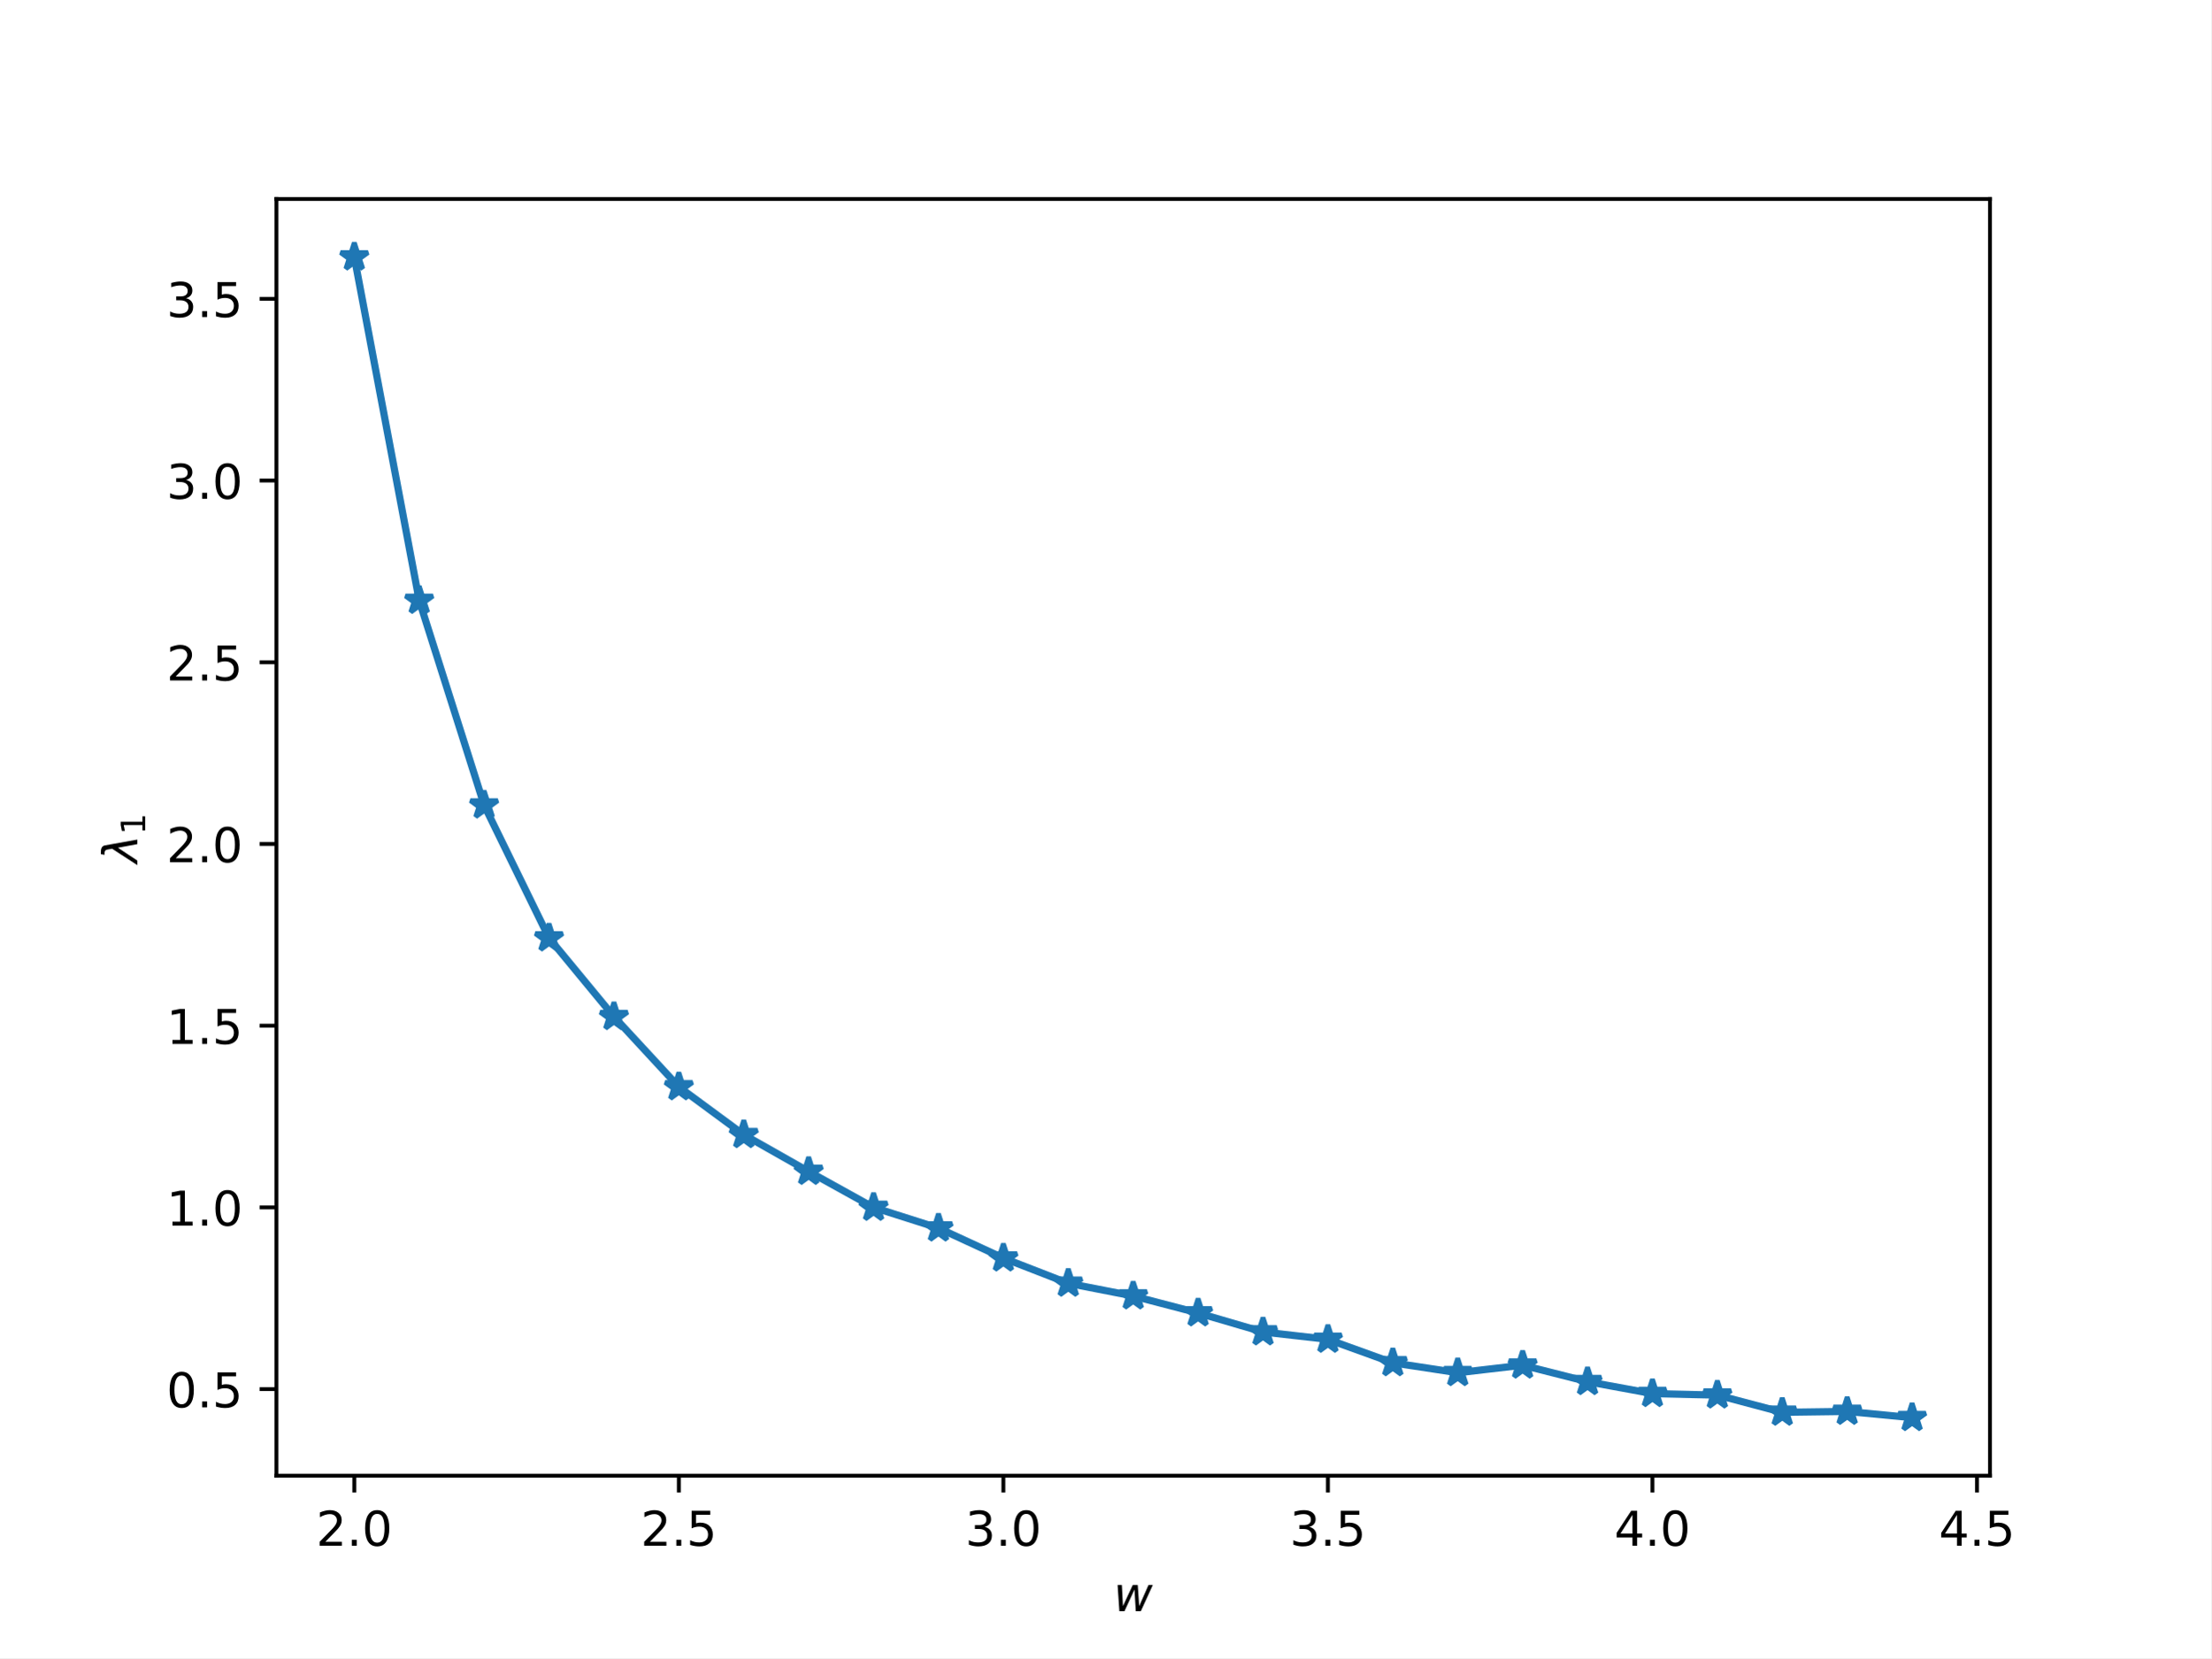
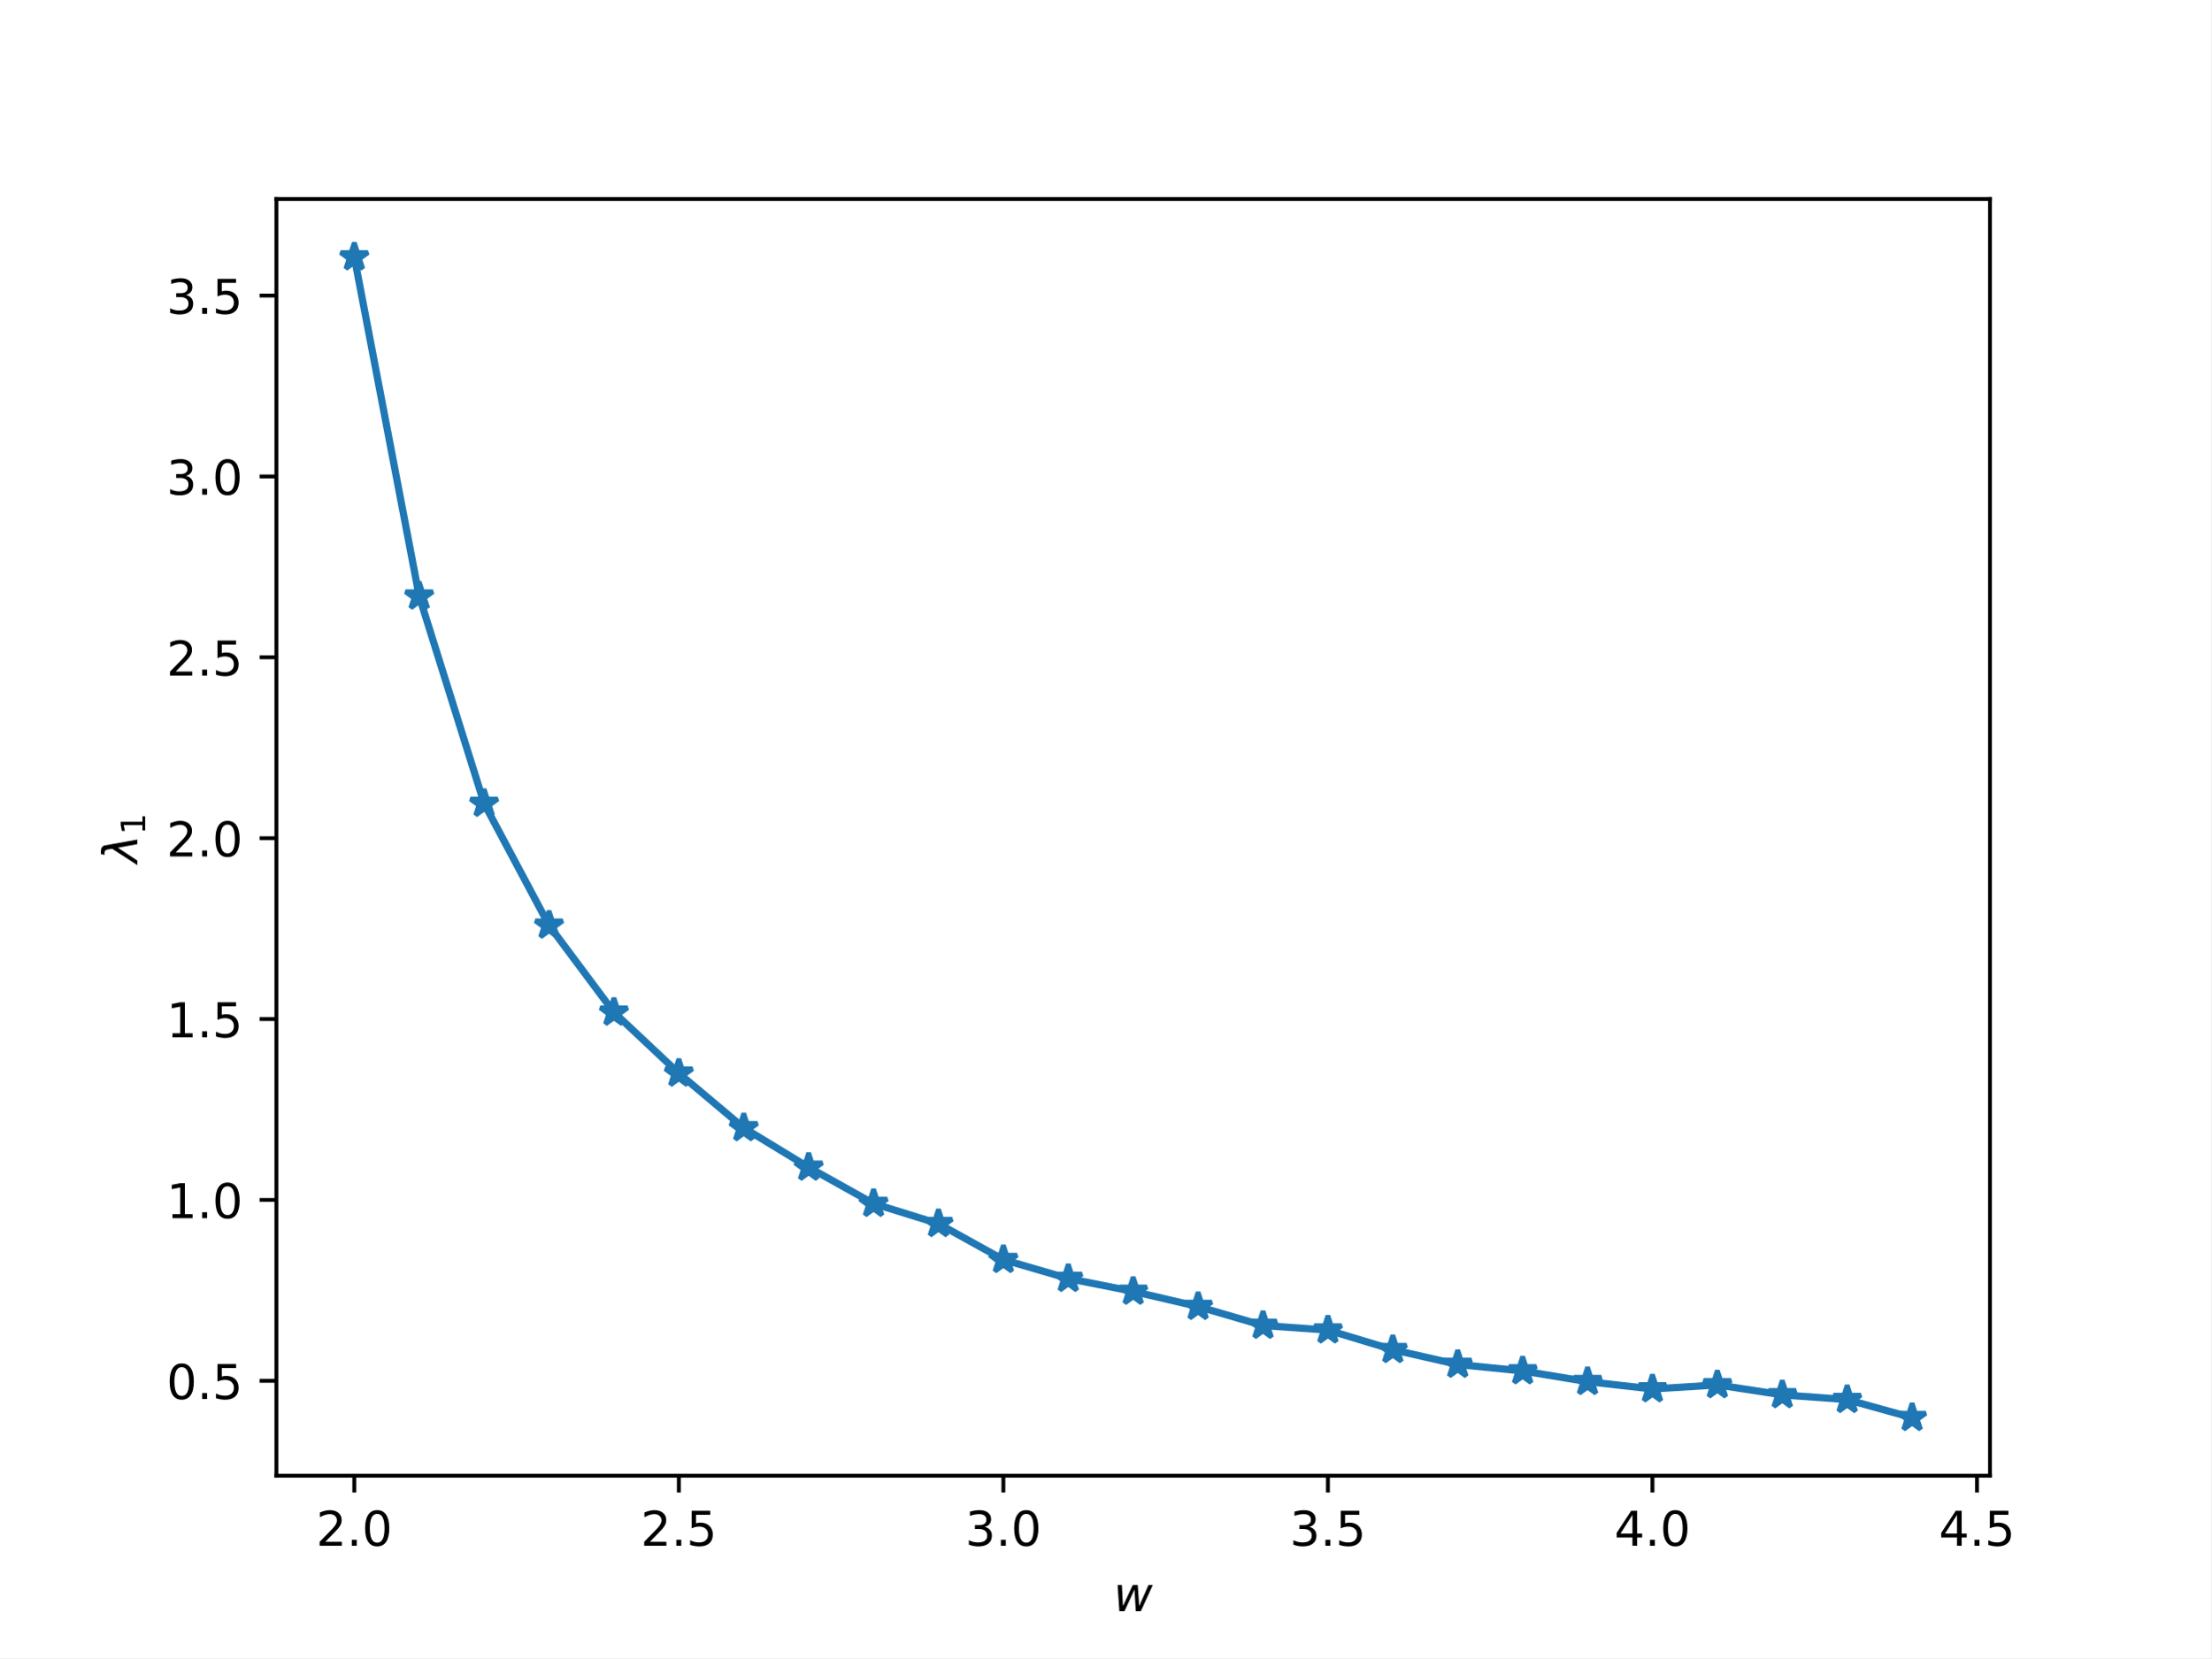
<svg xmlns="http://www.w3.org/2000/svg" xmlns:xlink="http://www.w3.org/1999/xlink" height="345.6pt" version="1.1" viewBox="0 0 460.8 345.6" width="460.8pt">
  <defs>
    <style type="text/css">
*{stroke-linecap:butt;stroke-linejoin:round;}
  </style>
  </defs>
  <g id="figure_1">
    <g id="patch_1">
      <path d="M 0 345.6  L 460.8 345.6  L 460.8 0  L 0 0  z " style="fill:#ffffff;" />
    </g>
    <g id="axes_1">
      <g id="patch_2">
        <path d="M 57.6 307.584  L 414.72 307.584  L 414.72 41.472  L 57.6 41.472  z " style="fill:#ffffff;" />
      </g>
      <g id="matplotlib.axis_1">
        <g id="xtick_1">
          <g id="line2d_1">
            <defs>
-               <path d="M 0 0  L 0 3.5  " id="m2f2101a144" style="stroke:#000000;stroke-width:0.8;" />
-             </defs>
-             <g>
-               <use style="stroke:#000000;stroke-width:0.8;" x="73.833" xlink:href="#m2f2101a144" y="307.584" />
+               <path d="M 0 0  L 0 3.5  " id="m96b7279d38" style="stroke:#000000;stroke-width:0.8;" />
+             </defs>
+             <g>
+               <use style="stroke:#000000;stroke-width:0.8;" x="73.833" xlink:href="#m96b7279d38" y="307.584" />
            </g>
          </g>
          <g id="text_1">
            <defs>
              <path d="M 19.188 8.297  L 53.609 8.297  L 53.609 0  L 7.328 0  L 7.328 8.297  Q 12.938 14.109 22.625 23.891  Q 32.328 33.688 34.812 36.531  Q 39.547 41.844 41.422 45.531  Q 43.312 49.219 43.312 52.781  Q 43.312 58.594 39.234 62.25  Q 35.156 65.922 28.609 65.922  Q 23.969 65.922 18.812 64.312  Q 13.672 62.703 7.812 59.422  L 7.812 69.391  Q 13.766 71.781 18.938 73  Q 24.125 74.219 28.422 74.219  Q 39.75 74.219 46.484 68.547  Q 53.219 62.891 53.219 53.422  Q 53.219 48.922 51.531 44.891  Q 49.859 40.875 45.406 35.406  Q 44.188 33.984 37.641 27.219  Q 31.109 20.453 19.188 8.297  z " id="DejaVuSans-50" />
              <path d="M 10.688 12.406  L 21 12.406  L 21 0  L 10.688 0  z " id="DejaVuSans-46" />
              <path d="M 31.781 66.406  Q 24.172 66.406 20.328 58.906  Q 16.5 51.422 16.5 36.375  Q 16.5 21.391 20.328 13.891  Q 24.172 6.391 31.781 6.391  Q 39.453 6.391 43.281 13.891  Q 47.125 21.391 47.125 36.375  Q 47.125 51.422 43.281 58.906  Q 39.453 66.406 31.781 66.406  z M 31.781 74.219  Q 44.047 74.219 50.516 64.516  Q 56.984 54.828 56.984 36.375  Q 56.984 17.969 50.516 8.266  Q 44.047 -1.422 31.781 -1.422  Q 19.531 -1.422 13.062 8.266  Q 6.594 17.969 6.594 36.375  Q 6.594 54.828 13.062 64.516  Q 19.531 74.219 31.781 74.219  z " id="DejaVuSans-48" />
            </defs>
            <g transform="translate(65.88116 322.1824)scale(0.1 -0.1)">
              <use xlink:href="#DejaVuSans-50" />
              <use x="63.623" xlink:href="#DejaVuSans-46" />
              <use x="95.41" xlink:href="#DejaVuSans-48" />
            </g>
          </g>
        </g>
        <g id="xtick_2">
          <g id="line2d_2">
            <g>
-               <use style="stroke:#000000;stroke-width:0.8;" x="141.469" xlink:href="#m2f2101a144" y="307.584" />
+               <use style="stroke:#000000;stroke-width:0.8;" x="141.469" xlink:href="#m96b7279d38" y="307.584" />
            </g>
          </g>
          <g id="text_2">
            <defs>
              <path d="M 10.797 72.906  L 49.516 72.906  L 49.516 64.594  L 19.828 64.594  L 19.828 46.734  Q 21.969 47.469 24.109 47.828  Q 26.266 48.188 28.422 48.188  Q 40.625 48.188 47.75 41.5  Q 54.891 34.812 54.891 23.391  Q 54.891 11.625 47.562 5.094  Q 40.234 -1.422 26.906 -1.422  Q 22.312 -1.422 17.547 -0.641  Q 12.797 0.141 7.719 1.703  L 7.719 11.625  Q 12.109 9.234 16.797 8.062  Q 21.484 6.891 26.703 6.891  Q 35.156 6.891 40.078 11.328  Q 45.016 15.766 45.016 23.391  Q 45.016 31 40.078 35.438  Q 35.156 39.891 26.703 39.891  Q 22.75 39.891 18.812 39.016  Q 14.891 38.141 10.797 36.281  z " id="DejaVuSans-53" />
            </defs>
            <g transform="translate(133.5175 322.1824)scale(0.1 -0.1)">
              <use xlink:href="#DejaVuSans-50" />
              <use x="63.623" xlink:href="#DejaVuSans-46" />
              <use x="95.41" xlink:href="#DejaVuSans-53" />
            </g>
          </g>
        </g>
        <g id="xtick_3">
          <g id="line2d_3">
            <g>
-               <use style="stroke:#000000;stroke-width:0.8;" x="209.105" xlink:href="#m2f2101a144" y="307.584" />
+               <use style="stroke:#000000;stroke-width:0.8;" x="209.105" xlink:href="#m96b7279d38" y="307.584" />
            </g>
          </g>
          <g id="text_3">
            <defs>
              <path d="M 40.578 39.312  Q 47.656 37.797 51.625 33  Q 55.609 28.219 55.609 21.188  Q 55.609 10.406 48.188 4.484  Q 40.766 -1.422 27.094 -1.422  Q 22.516 -1.422 17.656 -0.516  Q 12.797 0.391 7.625 2.203  L 7.625 11.719  Q 11.719 9.328 16.594 8.109  Q 21.484 6.891 26.812 6.891  Q 36.078 6.891 40.938 10.547  Q 45.797 14.203 45.797 21.188  Q 45.797 27.641 41.281 31.266  Q 36.766 34.906 28.719 34.906  L 20.219 34.906  L 20.219 43.016  L 29.109 43.016  Q 36.375 43.016 40.234 45.922  Q 44.094 48.828 44.094 54.297  Q 44.094 59.906 40.109 62.906  Q 36.141 65.922 28.719 65.922  Q 24.656 65.922 20.016 65.031  Q 15.375 64.156 9.812 62.312  L 9.812 71.094  Q 15.438 72.656 20.344 73.438  Q 25.25 74.219 29.594 74.219  Q 40.828 74.219 47.359 69.109  Q 53.906 64.016 53.906 55.328  Q 53.906 49.266 50.438 45.094  Q 46.969 40.922 40.578 39.312  z " id="DejaVuSans-51" />
            </defs>
            <g transform="translate(201.1539 322.1824)scale(0.1 -0.1)">
              <use xlink:href="#DejaVuSans-51" />
              <use x="63.623" xlink:href="#DejaVuSans-46" />
              <use x="95.41" xlink:href="#DejaVuSans-48" />
            </g>
          </g>
        </g>
        <g id="xtick_4">
          <g id="line2d_4">
            <g>
-               <use style="stroke:#000000;stroke-width:0.8;" x="276.742" xlink:href="#m2f2101a144" y="307.584" />
+               <use style="stroke:#000000;stroke-width:0.8;" x="276.742" xlink:href="#m96b7279d38" y="307.584" />
            </g>
          </g>
          <g id="text_4">
            <g transform="translate(268.7903 322.1824)scale(0.1 -0.1)">
              <use xlink:href="#DejaVuSans-51" />
              <use x="63.623" xlink:href="#DejaVuSans-46" />
              <use x="95.41" xlink:href="#DejaVuSans-53" />
            </g>
          </g>
        </g>
        <g id="xtick_5">
          <g id="line2d_5">
            <g>
-               <use style="stroke:#000000;stroke-width:0.8;" x="344.378" xlink:href="#m2f2101a144" y="307.584" />
+               <use style="stroke:#000000;stroke-width:0.8;" x="344.378" xlink:href="#m96b7279d38" y="307.584" />
            </g>
          </g>
          <g id="text_5">
            <defs>
              <path d="M 37.797 64.312  L 12.891 25.391  L 37.797 25.391  z M 35.203 72.906  L 47.609 72.906  L 47.609 25.391  L 58.016 25.391  L 58.016 17.188  L 47.609 17.188  L 47.609 0  L 37.797 0  L 37.797 17.188  L 4.891 17.188  L 4.891 26.703  z " id="DejaVuSans-52" />
            </defs>
            <g transform="translate(336.4266 322.1824)scale(0.1 -0.1)">
              <use xlink:href="#DejaVuSans-52" />
              <use x="63.623" xlink:href="#DejaVuSans-46" />
              <use x="95.41" xlink:href="#DejaVuSans-48" />
            </g>
          </g>
        </g>
        <g id="xtick_6">
          <g id="line2d_6">
            <g>
-               <use style="stroke:#000000;stroke-width:0.8;" x="412.015" xlink:href="#m2f2101a144" y="307.584" />
+               <use style="stroke:#000000;stroke-width:0.8;" x="412.015" xlink:href="#m96b7279d38" y="307.584" />
            </g>
          </g>
          <g id="text_6">
            <g transform="translate(404.063 322.1824)scale(0.1 -0.1)">
              <use xlink:href="#DejaVuSans-52" />
              <use x="63.623" xlink:href="#DejaVuSans-46" />
              <use x="95.41" xlink:href="#DejaVuSans-53" />
            </g>
          </g>
        </g>
        <g id="text_7">
          <defs>
            <path d="M 8.5 54.688  L 17.391 54.688  L 19.672 10.688  L 40.094 54.688  L 50.484 54.688  L 53.516 10.688  L 72.906 54.688  L 81.891 54.688  L 56.891 0  L 46.391 0  L 43.703 45.312  L 22.797 0  L 12.203 0  z " id="DejaVuSans-Oblique-119" />
          </defs>
          <g transform="translate(232.06 335.8606)scale(0.1 -0.1)">
            <use transform="translate(0 0.3125)" xlink:href="#DejaVuSans-Oblique-119" />
          </g>
        </g>
      </g>
      <g id="matplotlib.axis_2">
        <g id="ytick_1">
          <g id="line2d_7">
            <defs>
-               <path d="M 0 0  L -3.5 0  " id="me28cdcb22e" style="stroke:#000000;stroke-width:0.8;" />
-             </defs>
-             <g>
-               <use style="stroke:#000000;stroke-width:0.8;" x="57.6" xlink:href="#me28cdcb22e" y="289.54" />
+               <path d="M 0 0  L -3.5 0  " id="m2d9235c82b" style="stroke:#000000;stroke-width:0.8;" />
+             </defs>
+             <g>
+               <use style="stroke:#000000;stroke-width:0.8;" x="57.6" xlink:href="#m2d9235c82b" y="287.803" />
            </g>
          </g>
          <g id="text_8">
-             <g transform="translate(34.69687 293.3395)scale(0.1 -0.1)">
+             <g transform="translate(34.69687 291.6018)scale(0.1 -0.1)">
              <use xlink:href="#DejaVuSans-48" />
              <use x="63.623" xlink:href="#DejaVuSans-46" />
              <use x="95.41" xlink:href="#DejaVuSans-53" />
            </g>
          </g>
        </g>
        <g id="ytick_2">
          <g id="line2d_8">
            <g>
-               <use style="stroke:#000000;stroke-width:0.8;" x="57.6" xlink:href="#me28cdcb22e" y="251.663" />
+               <use style="stroke:#000000;stroke-width:0.8;" x="57.6" xlink:href="#m2d9235c82b" y="250.103" />
            </g>
          </g>
          <g id="text_9">
            <defs>
              <path d="M 12.406 8.297  L 28.516 8.297  L 28.516 63.922  L 10.984 60.406  L 10.984 69.391  L 28.422 72.906  L 38.281 72.906  L 38.281 8.297  L 54.391 8.297  L 54.391 0  L 12.406 0  z " id="DejaVuSans-49" />
            </defs>
-             <g transform="translate(34.69687 255.4627)scale(0.1 -0.1)">
+             <g transform="translate(34.69687 253.9027)scale(0.1 -0.1)">
              <use xlink:href="#DejaVuSans-49" />
              <use x="63.623" xlink:href="#DejaVuSans-46" />
              <use x="95.41" xlink:href="#DejaVuSans-48" />
            </g>
          </g>
        </g>
        <g id="ytick_3">
          <g id="line2d_9">
            <g>
-               <use style="stroke:#000000;stroke-width:0.8;" x="57.6" xlink:href="#me28cdcb22e" y="213.787" />
+               <use style="stroke:#000000;stroke-width:0.8;" x="57.6" xlink:href="#m2d9235c82b" y="212.404" />
            </g>
          </g>
          <g id="text_10">
-             <g transform="translate(34.69687 217.5859)scale(0.1 -0.1)">
+             <g transform="translate(34.69687 216.2036)scale(0.1 -0.1)">
              <use xlink:href="#DejaVuSans-49" />
              <use x="63.623" xlink:href="#DejaVuSans-46" />
              <use x="95.41" xlink:href="#DejaVuSans-53" />
            </g>
          </g>
        </g>
        <g id="ytick_4">
          <g id="line2d_10">
            <g>
-               <use style="stroke:#000000;stroke-width:0.8;" x="57.6" xlink:href="#me28cdcb22e" y="175.91" />
+               <use style="stroke:#000000;stroke-width:0.8;" x="57.6" xlink:href="#m2d9235c82b" y="174.705" />
            </g>
          </g>
          <g id="text_11">
-             <g transform="translate(34.69687 179.7092)scale(0.1 -0.1)">
+             <g transform="translate(34.69687 178.5044)scale(0.1 -0.1)">
              <use xlink:href="#DejaVuSans-50" />
              <use x="63.623" xlink:href="#DejaVuSans-46" />
              <use x="95.41" xlink:href="#DejaVuSans-48" />
            </g>
          </g>
        </g>
        <g id="ytick_5">
          <g id="line2d_11">
            <g>
-               <use style="stroke:#000000;stroke-width:0.8;" x="57.6" xlink:href="#me28cdcb22e" y="138.033" />
+               <use style="stroke:#000000;stroke-width:0.8;" x="57.6" xlink:href="#m2d9235c82b" y="137.006" />
            </g>
          </g>
          <g id="text_12">
-             <g transform="translate(34.69687 141.8324)scale(0.1 -0.1)">
+             <g transform="translate(34.69687 140.8053)scale(0.1 -0.1)">
              <use xlink:href="#DejaVuSans-50" />
              <use x="63.623" xlink:href="#DejaVuSans-46" />
              <use x="95.41" xlink:href="#DejaVuSans-53" />
            </g>
          </g>
        </g>
        <g id="ytick_6">
          <g id="line2d_12">
            <g>
-               <use style="stroke:#000000;stroke-width:0.8;" x="57.6" xlink:href="#me28cdcb22e" y="100.156" />
+               <use style="stroke:#000000;stroke-width:0.8;" x="57.6" xlink:href="#m2d9235c82b" y="99.307" />
            </g>
          </g>
          <g id="text_13">
-             <g transform="translate(34.69687 103.9556)scale(0.1 -0.1)">
+             <g transform="translate(34.69687 103.1062)scale(0.1 -0.1)">
              <use xlink:href="#DejaVuSans-51" />
              <use x="63.623" xlink:href="#DejaVuSans-46" />
              <use x="95.41" xlink:href="#DejaVuSans-48" />
            </g>
          </g>
        </g>
        <g id="ytick_7">
          <g id="line2d_13">
            <g>
-               <use style="stroke:#000000;stroke-width:0.8;" x="57.6" xlink:href="#me28cdcb22e" y="62.28" />
+               <use style="stroke:#000000;stroke-width:0.8;" x="57.6" xlink:href="#m2d9235c82b" y="61.608" />
            </g>
          </g>
          <g id="text_14">
-             <g transform="translate(34.69687 66.07886)scale(0.1 -0.1)">
+             <g transform="translate(34.69687 65.40714)scale(0.1 -0.1)">
              <use xlink:href="#DejaVuSans-51" />
              <use x="63.623" xlink:href="#DejaVuSans-46" />
              <use x="95.41" xlink:href="#DejaVuSans-53" />
            </g>
          </g>
        </g>
        <g id="text_15">
          <defs>
            <path d="M 36.719 67.438  L 48.828 0  L 39.312 0  L 31.844 40.438  L 5.125 0  L -4.391 0  L 29.734 52.438  L 28.031 62.109  Q 26.953 68.266 21.734 68.266  L 17.047 68.266  L 18.5 75.984  L 24.219 75.875  Q 35.203 75.734 36.719 67.438  z " id="DejaVuSans-Oblique-955" />
          </defs>
          <g transform="translate(28.61719 179.878)rotate(-90)scale(0.1 -0.1)">
            <use transform="translate(0 0.015625)" xlink:href="#DejaVuSans-Oblique-955" />
            <use transform="translate(59.17969 -16.39062)scale(0.7)" xlink:href="#DejaVuSans-49" />
          </g>
        </g>
      </g>
      <g id="line2d_14">
-         <path clip-path="url(#p878daced6f)" d="M 73.833 53.568  L 87.36 125.152  L 100.887 167.811  L 114.415 195.513  L 127.942 211.907  L 141.469 226.544  L 154.996 236.513  L 168.524 244.173  L 182.051 251.672  L 195.578 255.978  L 209.105 262.228  L 222.633 267.486  L 236.16 270.134  L 249.687 273.668  L 263.215 277.629  L 276.742 279.17  L 290.269 284.057  L 303.796 286.121  L 317.324 284.551  L 330.851 287.987  L 344.378 290.479  L 357.905 290.785  L 371.433 294.374  L 384.96 294.19  L 398.487 295.488  " style="fill:none;stroke:#1f77b4;stroke-linecap:square;stroke-width:1.5;" />
+         <path clip-path="url(#p0e1e3ccd49)" d="M 73.833 53.568  L 87.36 124.268  L 100.887 167.475  L 114.415 192.861  L 127.942 211.001  L 141.469 223.71  L 154.996 235.083  L 168.524 243.311  L 182.051 250.862  L 195.578 255.06  L 209.105 262.552  L 222.633 266.494  L 236.16 269.174  L 249.687 272.333  L 263.215 276.275  L 276.742 277.237  L 290.269 281.32  L 303.796 284.401  L 317.324 285.752  L 330.851 287.982  L 344.378 289.506  L 357.905 288.657  L 371.433 290.733  L 384.96 291.729  L 398.487 295.488  " style="fill:none;stroke:#1f77b4;stroke-linecap:square;stroke-width:1.5;" />
        <defs>
-           <path d="M 0 -3  L -0.674 -0.927  L -2.853 -0.927  L -1.09 0.354  L -1.763 2.427  L -0 1.146  L 1.763 2.427  L 1.09 0.354  L 2.853 -0.927  L 0.674 -0.927  z " id="m546edb9c99" style="stroke:#1f77b4;stroke-linejoin:bevel;" />
+           <path d="M 0 -3  L -0.674 -0.927  L -2.853 -0.927  L -1.09 0.354  L -1.763 2.427  L -0 1.146  L 1.763 2.427  L 1.09 0.354  L 2.853 -0.927  L 0.674 -0.927  z " id="mc831b73db4" style="stroke:#1f77b4;stroke-linejoin:bevel;" />
        </defs>
-         <g clip-path="url(#p878daced6f)">
-           <use style="fill:#1f77b4;stroke:#1f77b4;stroke-linejoin:bevel;" x="73.833" xlink:href="#m546edb9c99" y="53.568" />
-           <use style="fill:#1f77b4;stroke:#1f77b4;stroke-linejoin:bevel;" x="87.36" xlink:href="#m546edb9c99" y="125.152" />
-           <use style="fill:#1f77b4;stroke:#1f77b4;stroke-linejoin:bevel;" x="100.887" xlink:href="#m546edb9c99" y="167.811" />
-           <use style="fill:#1f77b4;stroke:#1f77b4;stroke-linejoin:bevel;" x="114.415" xlink:href="#m546edb9c99" y="195.513" />
-           <use style="fill:#1f77b4;stroke:#1f77b4;stroke-linejoin:bevel;" x="127.942" xlink:href="#m546edb9c99" y="211.907" />
-           <use style="fill:#1f77b4;stroke:#1f77b4;stroke-linejoin:bevel;" x="141.469" xlink:href="#m546edb9c99" y="226.544" />
-           <use style="fill:#1f77b4;stroke:#1f77b4;stroke-linejoin:bevel;" x="154.996" xlink:href="#m546edb9c99" y="236.513" />
-           <use style="fill:#1f77b4;stroke:#1f77b4;stroke-linejoin:bevel;" x="168.524" xlink:href="#m546edb9c99" y="244.173" />
-           <use style="fill:#1f77b4;stroke:#1f77b4;stroke-linejoin:bevel;" x="182.051" xlink:href="#m546edb9c99" y="251.672" />
-           <use style="fill:#1f77b4;stroke:#1f77b4;stroke-linejoin:bevel;" x="195.578" xlink:href="#m546edb9c99" y="255.978" />
-           <use style="fill:#1f77b4;stroke:#1f77b4;stroke-linejoin:bevel;" x="209.105" xlink:href="#m546edb9c99" y="262.228" />
-           <use style="fill:#1f77b4;stroke:#1f77b4;stroke-linejoin:bevel;" x="222.633" xlink:href="#m546edb9c99" y="267.486" />
-           <use style="fill:#1f77b4;stroke:#1f77b4;stroke-linejoin:bevel;" x="236.16" xlink:href="#m546edb9c99" y="270.134" />
-           <use style="fill:#1f77b4;stroke:#1f77b4;stroke-linejoin:bevel;" x="249.687" xlink:href="#m546edb9c99" y="273.668" />
-           <use style="fill:#1f77b4;stroke:#1f77b4;stroke-linejoin:bevel;" x="263.215" xlink:href="#m546edb9c99" y="277.629" />
-           <use style="fill:#1f77b4;stroke:#1f77b4;stroke-linejoin:bevel;" x="276.742" xlink:href="#m546edb9c99" y="279.17" />
-           <use style="fill:#1f77b4;stroke:#1f77b4;stroke-linejoin:bevel;" x="290.269" xlink:href="#m546edb9c99" y="284.057" />
-           <use style="fill:#1f77b4;stroke:#1f77b4;stroke-linejoin:bevel;" x="303.796" xlink:href="#m546edb9c99" y="286.121" />
-           <use style="fill:#1f77b4;stroke:#1f77b4;stroke-linejoin:bevel;" x="317.324" xlink:href="#m546edb9c99" y="284.551" />
-           <use style="fill:#1f77b4;stroke:#1f77b4;stroke-linejoin:bevel;" x="330.851" xlink:href="#m546edb9c99" y="287.987" />
-           <use style="fill:#1f77b4;stroke:#1f77b4;stroke-linejoin:bevel;" x="344.378" xlink:href="#m546edb9c99" y="290.479" />
-           <use style="fill:#1f77b4;stroke:#1f77b4;stroke-linejoin:bevel;" x="357.905" xlink:href="#m546edb9c99" y="290.785" />
-           <use style="fill:#1f77b4;stroke:#1f77b4;stroke-linejoin:bevel;" x="371.433" xlink:href="#m546edb9c99" y="294.374" />
-           <use style="fill:#1f77b4;stroke:#1f77b4;stroke-linejoin:bevel;" x="384.96" xlink:href="#m546edb9c99" y="294.19" />
-           <use style="fill:#1f77b4;stroke:#1f77b4;stroke-linejoin:bevel;" x="398.487" xlink:href="#m546edb9c99" y="295.488" />
+         <g clip-path="url(#p0e1e3ccd49)">
+           <use style="fill:#1f77b4;stroke:#1f77b4;stroke-linejoin:bevel;" x="73.833" xlink:href="#mc831b73db4" y="53.568" />
+           <use style="fill:#1f77b4;stroke:#1f77b4;stroke-linejoin:bevel;" x="87.36" xlink:href="#mc831b73db4" y="124.268" />
+           <use style="fill:#1f77b4;stroke:#1f77b4;stroke-linejoin:bevel;" x="100.887" xlink:href="#mc831b73db4" y="167.475" />
+           <use style="fill:#1f77b4;stroke:#1f77b4;stroke-linejoin:bevel;" x="114.415" xlink:href="#mc831b73db4" y="192.861" />
+           <use style="fill:#1f77b4;stroke:#1f77b4;stroke-linejoin:bevel;" x="127.942" xlink:href="#mc831b73db4" y="211.001" />
+           <use style="fill:#1f77b4;stroke:#1f77b4;stroke-linejoin:bevel;" x="141.469" xlink:href="#mc831b73db4" y="223.71" />
+           <use style="fill:#1f77b4;stroke:#1f77b4;stroke-linejoin:bevel;" x="154.996" xlink:href="#mc831b73db4" y="235.083" />
+           <use style="fill:#1f77b4;stroke:#1f77b4;stroke-linejoin:bevel;" x="168.524" xlink:href="#mc831b73db4" y="243.311" />
+           <use style="fill:#1f77b4;stroke:#1f77b4;stroke-linejoin:bevel;" x="182.051" xlink:href="#mc831b73db4" y="250.862" />
+           <use style="fill:#1f77b4;stroke:#1f77b4;stroke-linejoin:bevel;" x="195.578" xlink:href="#mc831b73db4" y="255.06" />
+           <use style="fill:#1f77b4;stroke:#1f77b4;stroke-linejoin:bevel;" x="209.105" xlink:href="#mc831b73db4" y="262.552" />
+           <use style="fill:#1f77b4;stroke:#1f77b4;stroke-linejoin:bevel;" x="222.633" xlink:href="#mc831b73db4" y="266.494" />
+           <use style="fill:#1f77b4;stroke:#1f77b4;stroke-linejoin:bevel;" x="236.16" xlink:href="#mc831b73db4" y="269.174" />
+           <use style="fill:#1f77b4;stroke:#1f77b4;stroke-linejoin:bevel;" x="249.687" xlink:href="#mc831b73db4" y="272.333" />
+           <use style="fill:#1f77b4;stroke:#1f77b4;stroke-linejoin:bevel;" x="263.215" xlink:href="#mc831b73db4" y="276.275" />
+           <use style="fill:#1f77b4;stroke:#1f77b4;stroke-linejoin:bevel;" x="276.742" xlink:href="#mc831b73db4" y="277.237" />
+           <use style="fill:#1f77b4;stroke:#1f77b4;stroke-linejoin:bevel;" x="290.269" xlink:href="#mc831b73db4" y="281.32" />
+           <use style="fill:#1f77b4;stroke:#1f77b4;stroke-linejoin:bevel;" x="303.796" xlink:href="#mc831b73db4" y="284.401" />
+           <use style="fill:#1f77b4;stroke:#1f77b4;stroke-linejoin:bevel;" x="317.324" xlink:href="#mc831b73db4" y="285.752" />
+           <use style="fill:#1f77b4;stroke:#1f77b4;stroke-linejoin:bevel;" x="330.851" xlink:href="#mc831b73db4" y="287.982" />
+           <use style="fill:#1f77b4;stroke:#1f77b4;stroke-linejoin:bevel;" x="344.378" xlink:href="#mc831b73db4" y="289.506" />
+           <use style="fill:#1f77b4;stroke:#1f77b4;stroke-linejoin:bevel;" x="357.905" xlink:href="#mc831b73db4" y="288.657" />
+           <use style="fill:#1f77b4;stroke:#1f77b4;stroke-linejoin:bevel;" x="371.433" xlink:href="#mc831b73db4" y="290.733" />
+           <use style="fill:#1f77b4;stroke:#1f77b4;stroke-linejoin:bevel;" x="384.96" xlink:href="#mc831b73db4" y="291.729" />
+           <use style="fill:#1f77b4;stroke:#1f77b4;stroke-linejoin:bevel;" x="398.487" xlink:href="#mc831b73db4" y="295.488" />
        </g>
      </g>
      <g id="patch_3">
        <path d="M 57.6 307.584  L 57.6 41.472  " style="fill:none;stroke:#000000;stroke-linecap:square;stroke-linejoin:miter;stroke-width:0.8;" />
      </g>
      <g id="patch_4">
        <path d="M 414.72 307.584  L 414.72 41.472  " style="fill:none;stroke:#000000;stroke-linecap:square;stroke-linejoin:miter;stroke-width:0.8;" />
      </g>
      <g id="patch_5">
        <path d="M 57.6 307.584  L 414.72 307.584  " style="fill:none;stroke:#000000;stroke-linecap:square;stroke-linejoin:miter;stroke-width:0.8;" />
      </g>
      <g id="patch_6">
        <path d="M 57.6 41.472  L 414.72 41.472  " style="fill:none;stroke:#000000;stroke-linecap:square;stroke-linejoin:miter;stroke-width:0.8;" />
      </g>
    </g>
  </g>
  <defs>
-     <clipPath id="p878daced6f">
+     <clipPath id="p0e1e3ccd49">
      <rect height="266.112" width="357.12" x="57.6" y="41.472" />
    </clipPath>
  </defs>
</svg>
